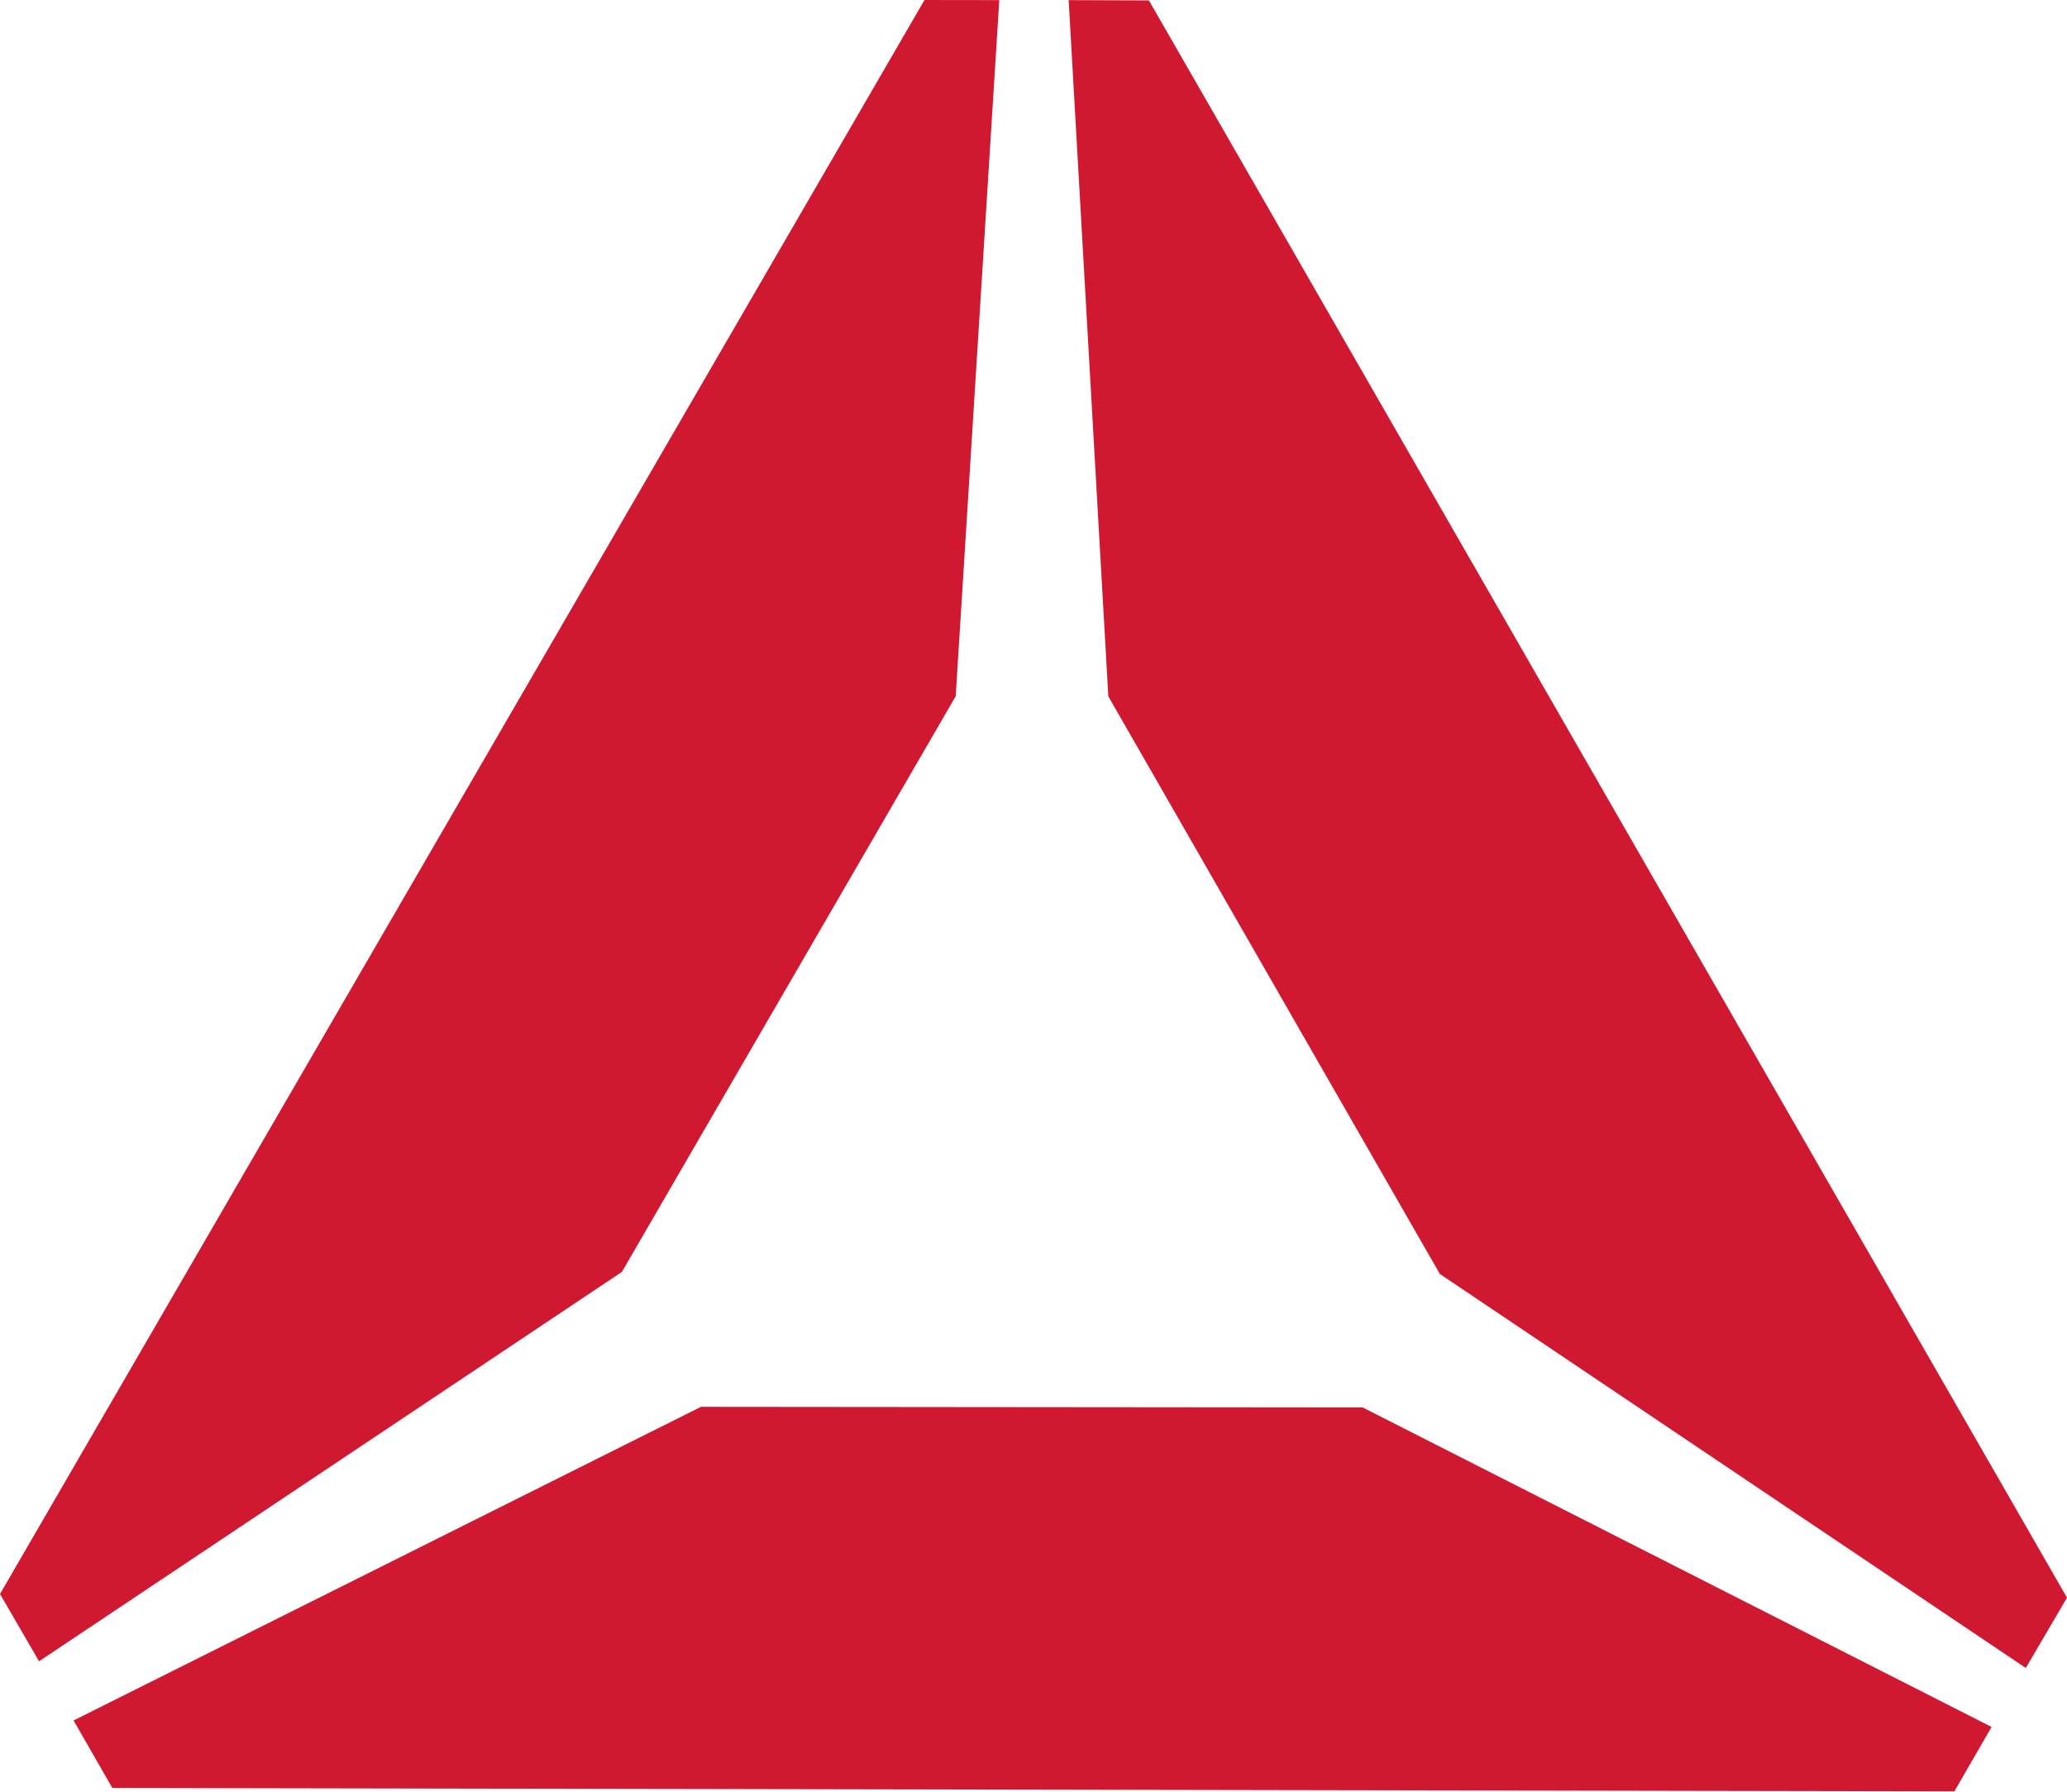
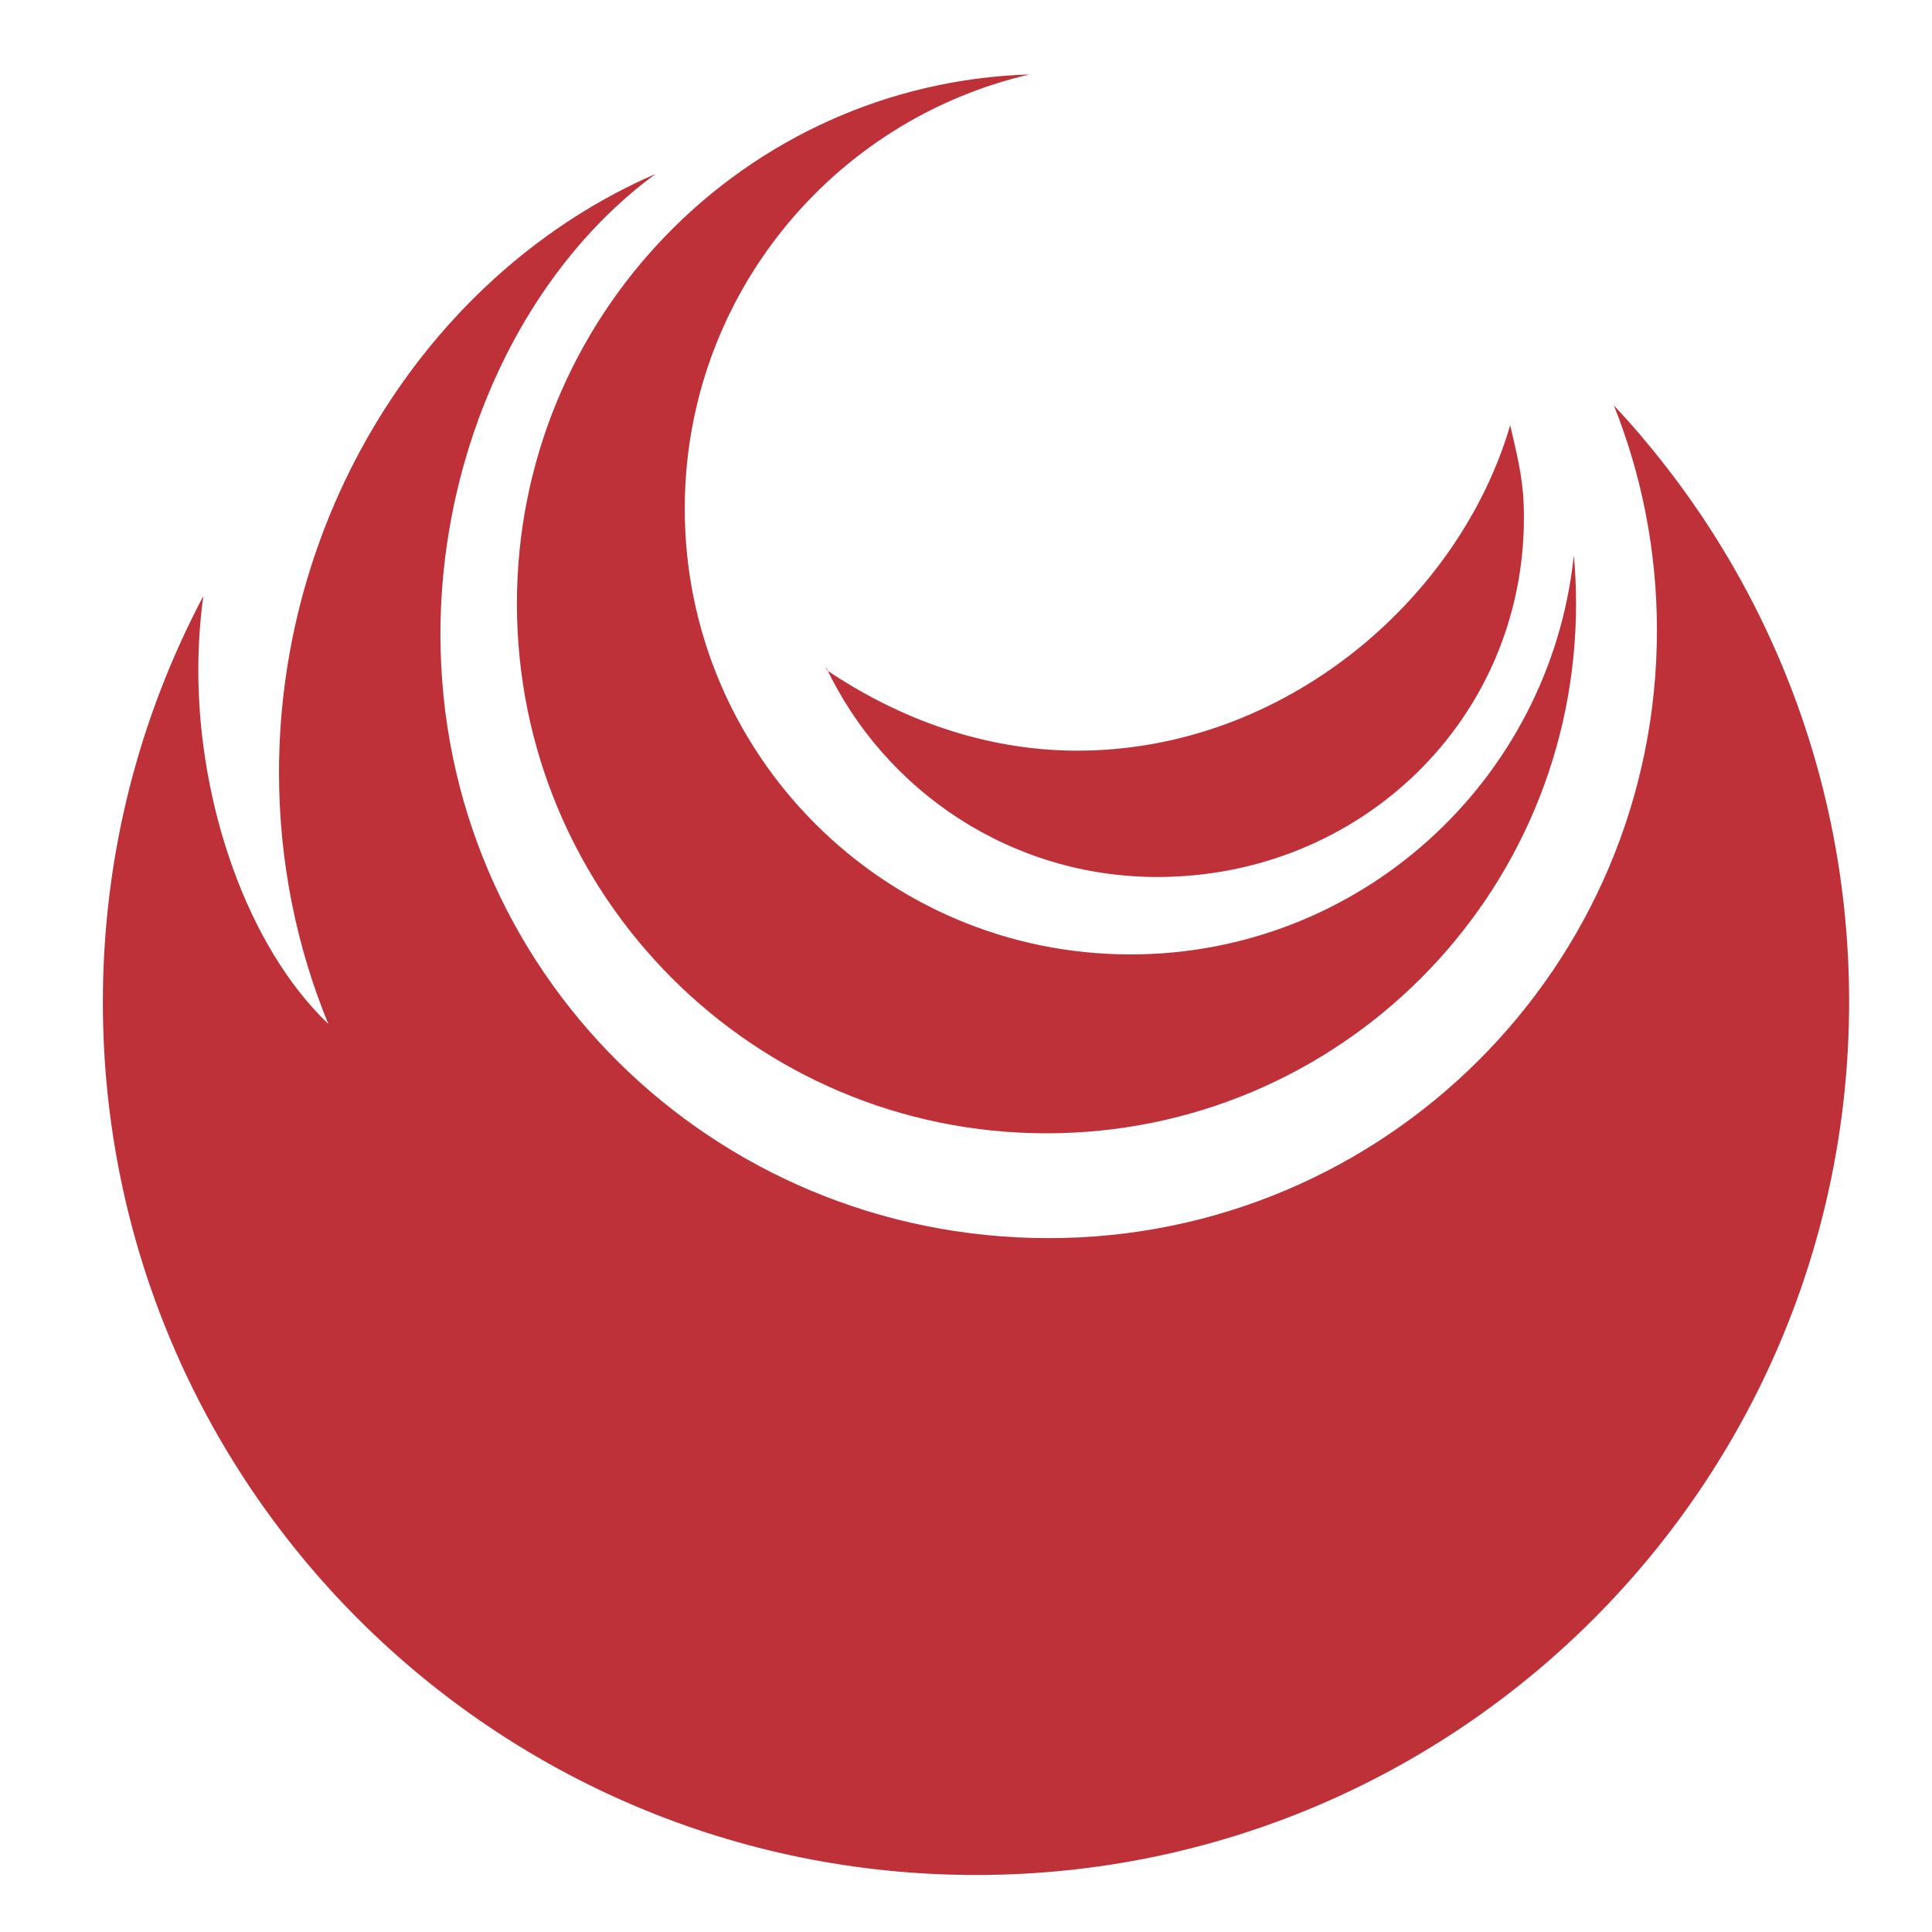
- <svg xmlns="http://www.w3.org/2000/svg" width="29.634mm" height="25.678mm" viewBox="0 0 29.634 25.678">
-   <g transform="translate(-79.70752,-114.2332)">
-     <g style="fill:#d01931;fill-opacity:1" transform="matrix(1.477425,0,0,-1.477425,88.62378,132.4647)" id="g3019">
-       <path d="m 0,0 3.239,5.585 0.423,6.754 -0.726,10e-4 -8.971,-15.465 0.379,-0.653 z m 0.767,-1.309 -6.088,-3.043 0.376,-0.655 17.875,-0.033 0.361,0.625 -6.103,3.1 z M 5.114,12.336 4.335,12.339 4.72,5.584 7.937,-0.02 l 5.686,-3.823 0.4,0.682 z" />
+ <svg xmlns="http://www.w3.org/2000/svg" version="1.1" viewBox="200 200 1000 1000">
+   <defs />
+   <g>
+     <g transform="matrix(10, 0, 0, 10, 200, 200)">
+       <path d="M83.516,20.963c7.563,8.08,12.194,18.943,12.194,30.883c0,24.959-20.234,45.203-45.193,45.203S5.324,76.834,5.324,51.876  c0-7.598,1.875-14.716,5.186-21l0.003,0.057c-0.164,1.22-0.249,2.492-0.249,3.757c0,6.928,2.537,14.309,6.731,18.309h-0.002  c-1.646-4-2.552-8.408-2.552-13.015C14.442,26.331,22.404,14,33.938,9h-0.001c-6.814,5-11.14,14.207-11.14,23.839  c0,17.386,14.095,31.247,31.482,31.247c17.388,0,31.483-14.073,31.483-31.459c0-4.13-0.795-8.062-2.241-11.675 M81.446,28.881  C80.176,40.423,70.393,49.4,58.514,49.4c-12.742,0-23.071-10.329-23.071-23.07c0-10.96,7.643-20.136,17.891-22.487l-0.05,0.01  c-14.73,0.465-26.529,12.554-26.529,27.398c0,15.138,12.271,27.409,27.409,27.409c15.14,0,27.412-12.271,27.412-27.409  c0-0.844-0.039-1.678-0.113-2.502 M42.731,34.483c3.032,6.443,9.582,10.91,17.175,10.91c10.478,0,18.972-8.133,18.972-18.609  c0-1.788-0.247-2.784-0.711-4.784h0.003c-2.626,9-11.665,16.854-22.41,16.854c-4.8,0-9.259-1.663-12.958-4.162" fill="#BF3138" style="" />
+       <defs />
    </g>
  </g>
</svg>
